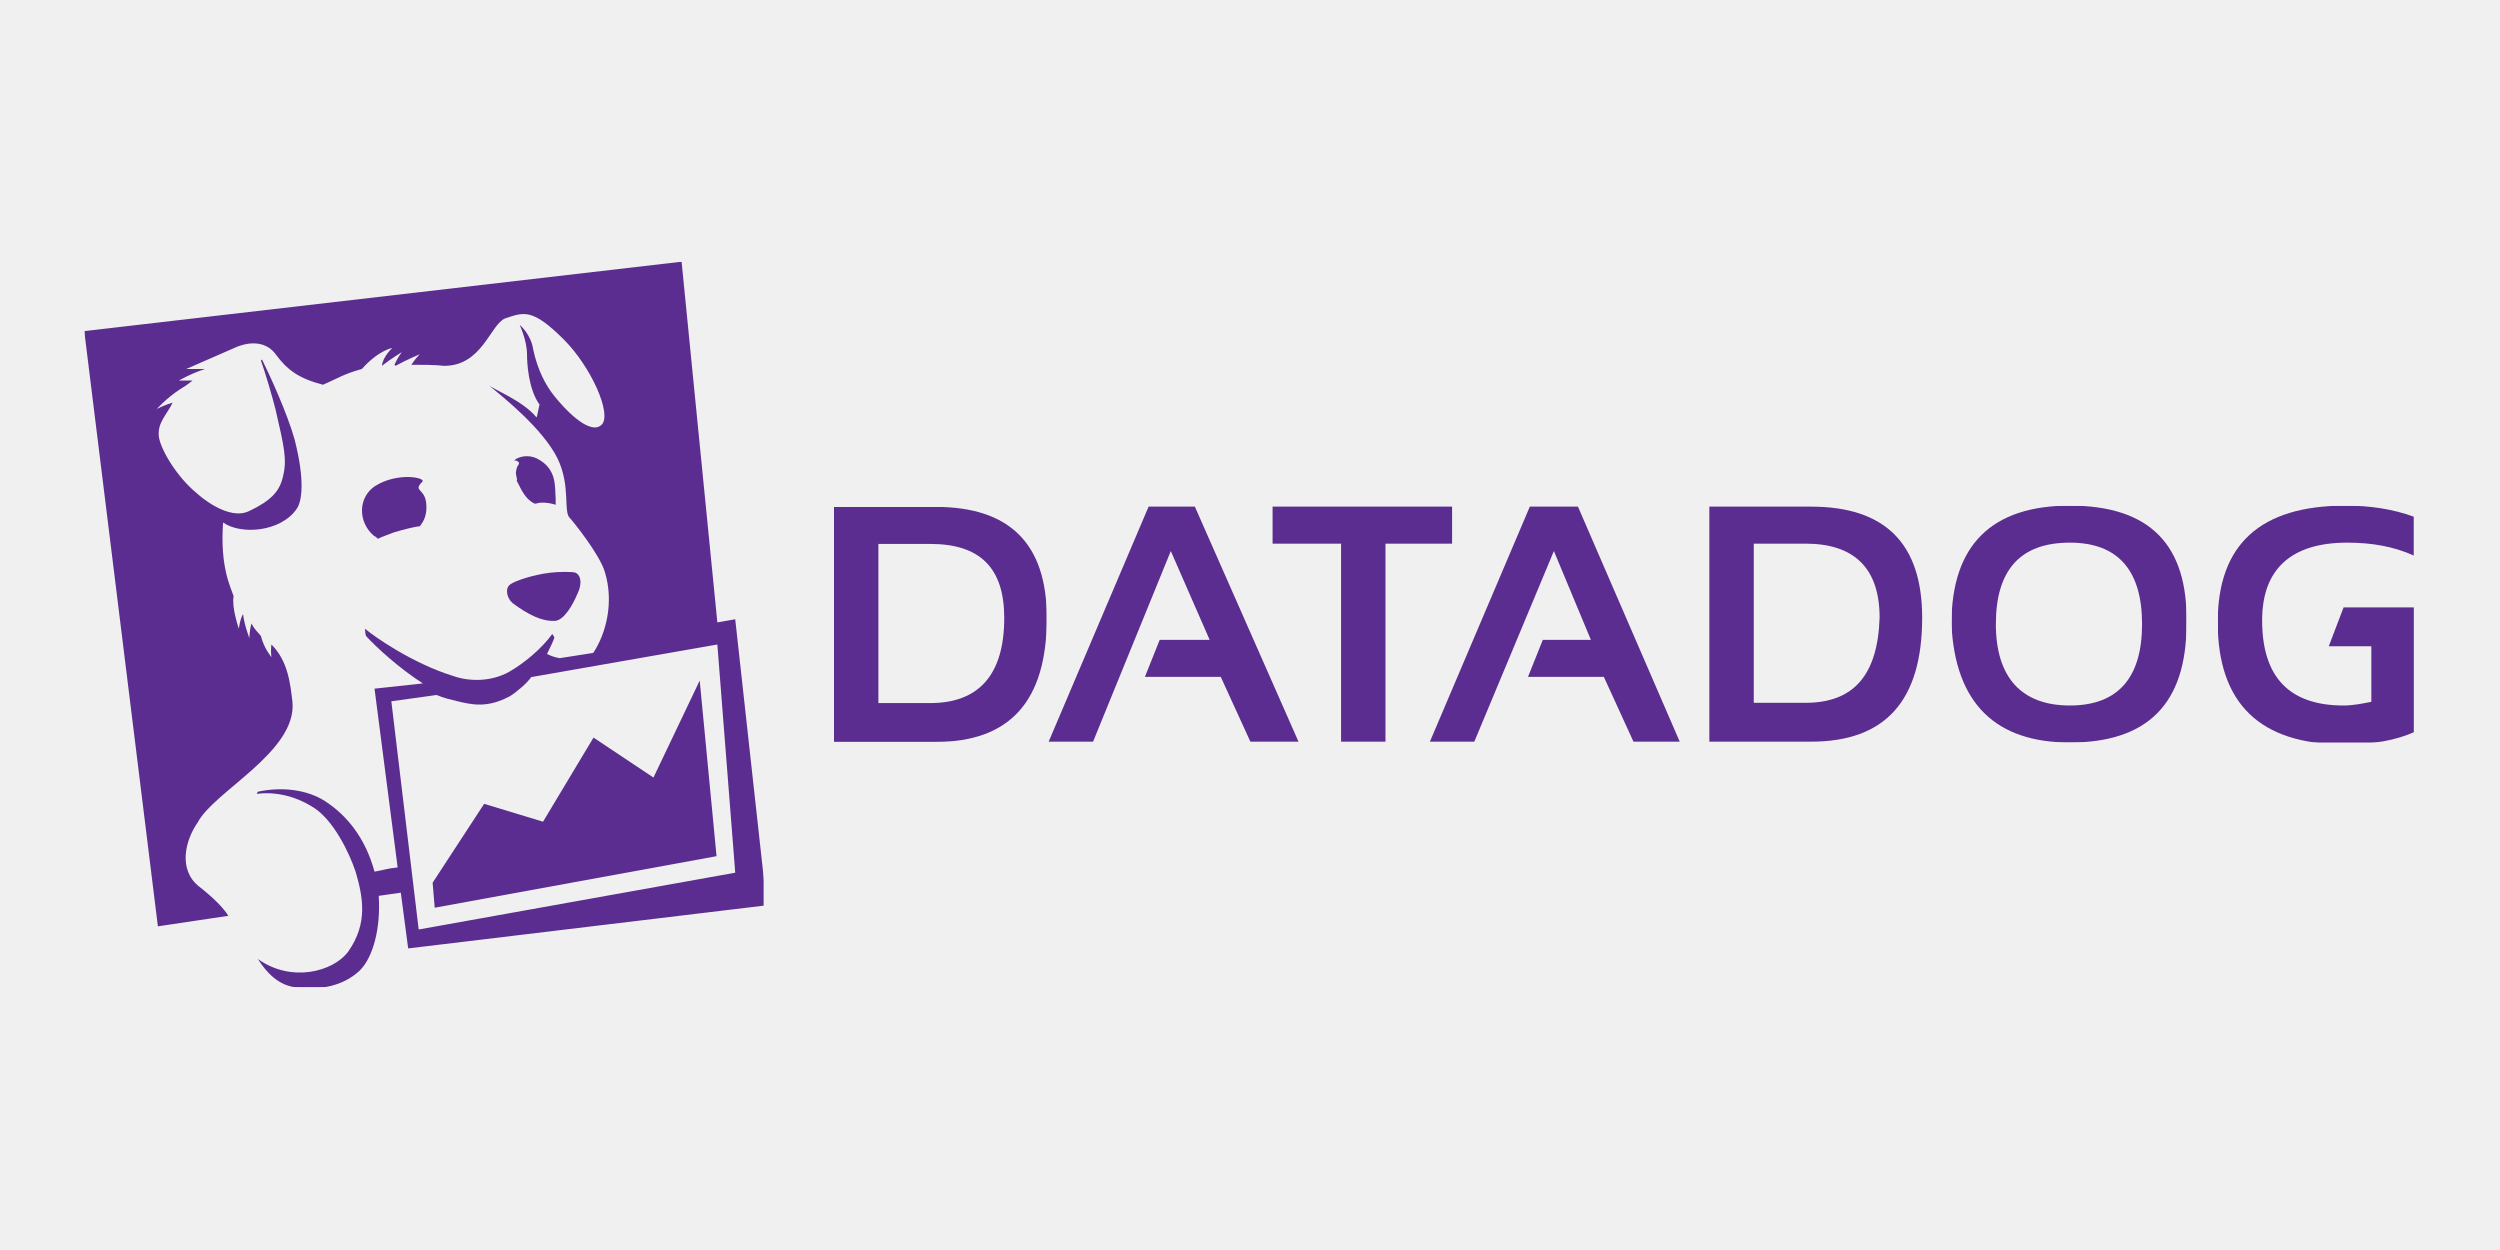
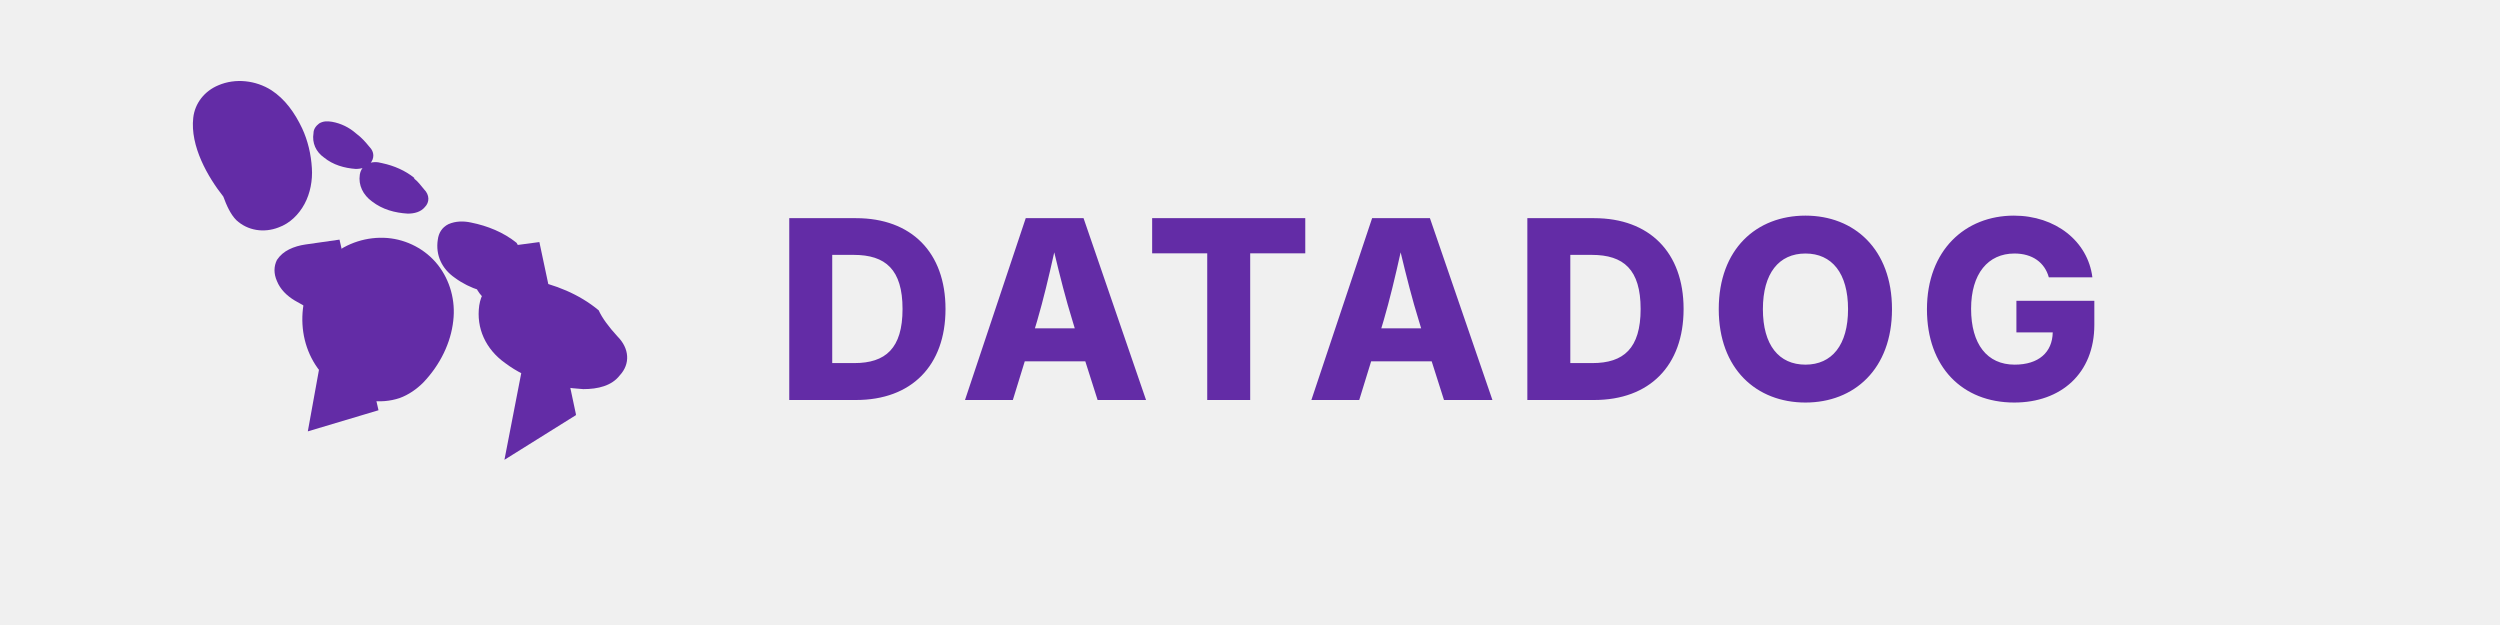
- <svg xmlns="http://www.w3.org/2000/svg" width="120" height="60">
-   <defs>
-     <mask id="A" height="12.7" width="11.5" y=".1" x="0" maskUnits="userSpaceOnUse">
-       <g filter="url(#E)">
-         <path d="M11.5 12.8V.1H0v12.7z" fill="#fff" />
-       </g>
-     </mask>
-     <mask id="B" height="12.9" width="10.6" y=".2" x=".1" maskUnits="userSpaceOnUse">
-       <g filter="url(#F)">
-         <path d="M10.7.2H.1V13h10.6z" fill="#fff" />
-       </g>
-     </mask>
-     <mask id="C" height="12.9" width="12.7" y=".2" x="0" maskUnits="userSpaceOnUse">
-       <g filter="url(#G)">
-         <path d="M12.8.2H0V13h12.8z" fill="#fff" />
-       </g>
-     </mask>
-     <mask id="D" height="69" width="64.6" y="0" x=".1" maskUnits="userSpaceOnUse">
-       <g filter="url(#H)">
-         <path d="M.1 69h64.7V0H.1z" fill="#fff" />
-       </g>
-     </mask>
-     <filter height="12.7" width="11.5" y=".1" x="0" filterUnits="userSpaceOnUse" id="E">
-       <feColorMatrix values="1 0 0 0 0 0 1 0 0 0 0 0 1 0 0 0 0 0 1 0" />
-     </filter>
-     <filter height="12.9" width="10.6" y=".2" x=".1" filterUnits="userSpaceOnUse" id="F">
-       <feColorMatrix values="1 0 0 0 0 0 1 0 0 0 0 0 1 0 0 0 0 0 1 0" />
-     </filter>
-     <filter height="12.9" width="12.7" y=".2" x="0" filterUnits="userSpaceOnUse" id="G">
-       <feColorMatrix values="1 0 0 0 0 0 1 0 0 0 0 0 1 0 0 0 0 0 1 0" />
-     </filter>
-     <filter height="69" width="64.6" y="0" x=".1" filterUnits="userSpaceOnUse" id="H">
-       <feColorMatrix values="1 0 0 0 0 0 1 0 0 0 0 0 1 0 0 0 0 0 1 0" />
-     </filter>
-   </defs>
-   <g transform="translate(-.308)">
-     <g fill="#5c2d90">
-       <path mask="url(#D)" d="M60.3 36.4L62 58.1l-30.1 5.4-2.6-21.7 4.3-.6c.7.3 1.2.4 2 .6 1.3.3 2.8.7 5-.5.5-.3 1.6-1.2 2-1.8zM13.8 62.2c-.5-.8-1.4-1.7-2.8-2.8-2-1.6-1.3-4.4-.1-6.1 1.5-2.9 9.4-6.7 9-11.4-.2-1.7-.4-3.9-2-5.5a4.15 4.15 0 0 0 0 1.2s-.7-.8-1-2c-.3-.4-.6-.6-.9-1.2-.2.7-.2 1.4-.2 1.4s-.5-1.3-.6-2.3c-.3.5-.4 1.4-.4 1.4s-.7-2-.5-3.1c-.3-.9-1.3-2.8-1-7 1.7 1.2 5.5.9 7-1.3.5-.7.8-2.7-.2-6.6-.7-2.5-2.4-6.2-3.1-7.6l-.1.1c.4 1.1 1.1 3.5 1.4 4.7.8 3.5 1.1 4.7.7 6.3-.3 1.4-1.1 2.3-3.2 3.3-2 1-4.8-1.5-4.9-1.6-2-1.6-3.5-4.2-3.7-5.4-.2-1.4.8-2.2 1.3-3.3-.7.2-1.5.6-1.5.6s.9-1 2.1-1.8c.5-.3.8-.5 1.3-.9H9.1s1.2-.7 2.5-1.1H9.8l4.8-2.1c1.5-.6 2.9-.4 3.7.7 1.1 1.5 2.2 2.3 4.5 2.9 1.4-.6 1.9-1 3.7-1.5 1.6-1.8 2.9-2 2.9-2s-.9.8-1 1.7c.9-.7 1.9-1.3 1.9-1.3s-.4.5-.7 1.2l.1.1c1.1-.6 2.3-1.1 2.3-1.1s-.4.4-.8 1c.8 0 2.4 0 3 .1 3.7.1 4.5-3.9 5.9-4.5 1.8-.6 2.6-1 5.6 2 2.6 2.6 4.6 7.1 3.6 8.1-.8.8-2.5-.3-4.4-2.6-1-1.2-1.7-2.7-2.1-4.5-.2-1.5-1.3-2.4-1.3-2.4s.7 1.5.7 2.8c0 .7.1 3.3 1.2 4.8-.1.2-.2 1.1-.3 1.2-1.3-1.6-4.2-2.7-4.6-3.1 1.6 1.3 5.2 4.2 6.6 7 1.3 2.7.5 5.1 1.2 5.7.2.2 2.8 3.4 3.3 5.1.9 2.9.1 5.9-1.1 7.7l-3.2.5c-.5-.1-.8-.2-1.2-.4.2-.4.7-1.4.7-1.6l-.2-.3c-1 1.4-2.7 2.8-4.1 3.6-1.8 1-3.9.9-5.3.4-3.9-1.2-7.6-3.8-8.4-4.5 0 0 0 .5.1.7 1 1.1 3.2 3.1 5.4 4.5l-4.6.5 2.2 17c-1 .1-1.1.2-2.2.4-.9-3.3-2.7-5.4-4.7-6.7-1.7-1.1-4.1-1.4-6.4-.9l-.1.2c1.6-.2 3.5.1 5.4 1.3s3.4 4.3 4 6.1c.7 2.4 1.2 4.9-.7 7.6-1.4 1.9-5.4 3-8.6.7.9 1.4 2 2.5 3.6 2.7 2.3.3 4.5-.1 6.1-1.6 1.3-1.3 2-4.1 1.8-7.1l2.1-.3.7 5.3L65 61.2 62 34l-1.7.3L56.9 0 .1 6.6l7 56.6z" transform="matrix(.504781 0 0 .504781 4.302425 12.56182)" />
-       <path d="M24.9 28.942c.757.555 1.413.9 2.07.858.404-.05.808-.707 1.06-1.312.202-.404.202-.858-.1-1-.15-.05-.757-.05-1.2 0-.858.1-1.716.404-1.918.555-.303.202-.15.707.1.9m.2-5.916v.05l.05.1c.202.404.404.808.808 1 .1 0 .202-.05.303-.05a2.09 2.09 0 0 1 .707.101v-.303c-.05-.505.1-1.413-.9-1.918-.404-.202-.9-.1-1.1.1h.1c.252.1.1.202.05.303-.05.202-.1.252 0 .606" />
-       <path d="M20.568 23.137c.252-.202-1.16-.505-2.272.202-.808.555-.808 1.716-.05 2.372.1.05.15.1.202.15.202-.1.505-.202.757-.303.505-.15.9-.252 1.262-.303.15-.202.353-.505.303-1.06-.05-.757-.656-.606-.202-1.06m11.106 14.187l-2.877-1.918-2.423 4.038-2.827-.858-2.473 3.786.1 1.2 13.528-2.473-.808-8.43z" />
-     </g>
-     <g transform="matrix(.88832 0 0 .88832 40.33898 -17.07752)" fill="#5c2d90">
-       <path mask="url(#C)" d="M6.4 11c-2.6 0-4-1.5-4-4.4s1.3-4.4 4-4.4c2.6 0 3.9 1.5 3.9 4.4S9 11 6.4 11M6.4.2C2.2.2 0 2.3 0 6.6.2 10.9 2.4 13 6.4 13c4.2 0 6.3-2.1 6.3-6.4.1-4.3-2-6.4-6.3-6.4" transform="translate(60.382 46.346)" />
-       <path mask="url(#B)" d="M7.1 2.2c1.3 0 2.5.2 3.6.7V.8C9.6.4 8.4.2 7 .2 2.4.2.1 2.3.1 6.5c0 4.4 2.3 6.6 6.8 6.6 1.6 0 2.8-.2 3.9-.7V5.7H6.9l-.8 2.1h2.3v3c-.5.1-1 .2-1.5.2C4 11 2.5 9.5 2.5 6.4c0-2.8 1.6-4.2 4.6-4.2" transform="translate(74.67 46.346)" />
-       <path d="M52.5 57.2h-2.8v-8.6h2.8c2.6 0 4 1.3 4 4-.1 3.1-1.4 4.6-4 4.6m.3-10.6h-5.5v12.7h5.5c4 0 6-2.2 6-6.7 0-4-2-6-6-6" />
-       <path mask="url(#A)" d="M5.2 10.7H2.4V2.1h2.8c2.7 0 4 1.3 4 4 0 3.1-1.4 4.6-4 4.6M5.5.1H0v12.7h5.5c4 0 6-2.2 6-6.7 0-4-2-6-6-6" transform="translate(0 46.515)" />
-       <path d="M41.6 55.8l1.6 3.5h2.5l-5.5-12.7h-2.6l-5.4 12.7h2.4L38.9 49l2 4.8h-2.6l-.8 2zm-20.7 0l1.6 3.5h2.6l-5.6-12.7H17l-5.4 12.7H14L18.2 49l2.1 4.8h-2.7l-.8 2zm2.8-7.2h3.7v10.7h2.4V48.6h3.6v-2h-9.7z" />
-     </g>
+ <svg xmlns="http://www.w3.org/2000/svg" viewBox="0 0 200 50" fill="none" role="img" aria-label="Datadog Logo">
+   <g transform="translate(10, 5) scale(0.65)">
+     <path fill="#632CA6" d="M35.6 14.2c-1.1-.9-2.5-1.5-3.9-1.8-.7-.2-1.3-.2-1.9.1-.5.3-.8.7-.9 1.3-.2 1.3.4 2.5 1.5 3.3 1.3 1 2.8 1.4 4.4 1.5.8 0 1.6-.2 2.1-.8.6-.6.6-1.5-.1-2.2-.4-.5-.8-1-1.2-1.3zM28.4 8.7c-.8-.7-1.8-1.2-2.9-1.4-.6-.1-1.1-.1-1.6.2-.4.3-.7.7-.7 1.2-.2 1.2.3 2.3 1.3 3 1.1.9 2.5 1.3 3.9 1.4.7 0 1.4-.2 1.8-.7.5-.6.5-1.4-.1-2-.5-.6-.9-1.1-1.7-1.7zm19.8 13.5c-1.6-1.3-3.6-2.1-5.6-2.5-.9-.2-1.9-.2-2.8.2-.8.4-1.2 1.1-1.3 1.9-.3 1.9.5 3.6 2.1 4.7 1.9 1.4 4.1 2 6.4 2.1 1.2 0 2.3-.3 3-1.1.9-.9.8-2.2-.2-3.2-.8-.8-1.3-1.5-1.6-2.1zM58.3 30.5c-2.4-2-5.4-3.2-8.5-3.8-1.4-.3-2.9-.3-4.2.3-1.2.6-1.8 1.6-2 2.9-.4 2.8.8 5.4 3.2 7.1 2.8 2.1 6.2 3 9.6 3.2 1.8 0 3.5-.4 4.5-1.7 1.3-1.4 1.2-3.3-.3-4.8-1.1-1.2-1.9-2.3-2.3-3.2zm-2.8 12.8L51 22.1l-4.5.6c-.7.1-1.4.3-2 .6-.6.3-1.1.7-1.4 1.3-.4.8-.4 1.7-.1 2.6.4 1.2 1.3 2.1 2.4 2.7l4.5 2.5-3.2 16.5 8.8-5.5zM22.5 45.4l2.5-13.8-4.1-2.3c-1-.6-1.8-1.4-2.2-2.4-.4-.9-.4-1.8 0-2.6.4-.6.9-1 1.5-1.3.6-.3 1.3-.5 2-.6l4.2-.6 4.8 21-8.7 2.6z" />
+     <path fill="#632CA6" fill-rule="evenodd" clip-rule="evenodd" d="M12.1 16.5C10.2 14.1 8 10.3 8.4 6.8c.2-1.8 1.4-3.3 3.1-4 2.1-.9 4.6-.6 6.5.6 1.7 1.1 2.9 2.8 3.8 4.7.7 1.5 1.1 3.2 1.2 4.9.1 1.5-.2 3.1-.9 4.4-.7 1.3-1.8 2.4-3.2 2.9-1.8.7-3.8.4-5.2-.9-.7-.7-1.2-1.8-1.6-2.9zm24.6 22.9c-.8.8-1.8 1.5-2.9 1.9-1.2.4-2.5.5-3.8.3-2.6-.4-4.8-1.9-6.3-4-1.5-2.1-2.1-4.7-1.8-7.3.3-2.5 1.6-4.9 3.5-6.5 1.9-1.6 4.4-2.4 6.9-2.2 2.4.2 4.7 1.4 6.2 3.3 1.5 1.9 2.2 4.4 1.9 6.9-.3 2.7-1.6 5.4-3.7 7.6z" />
  </g>
+   <text x="62" y="32" font-family="system-ui, -apple-system, sans-serif" font-weight="800" font-size="20" fill="#632CA6" letter-spacing="1.2">DATADOG</text>
</svg>
